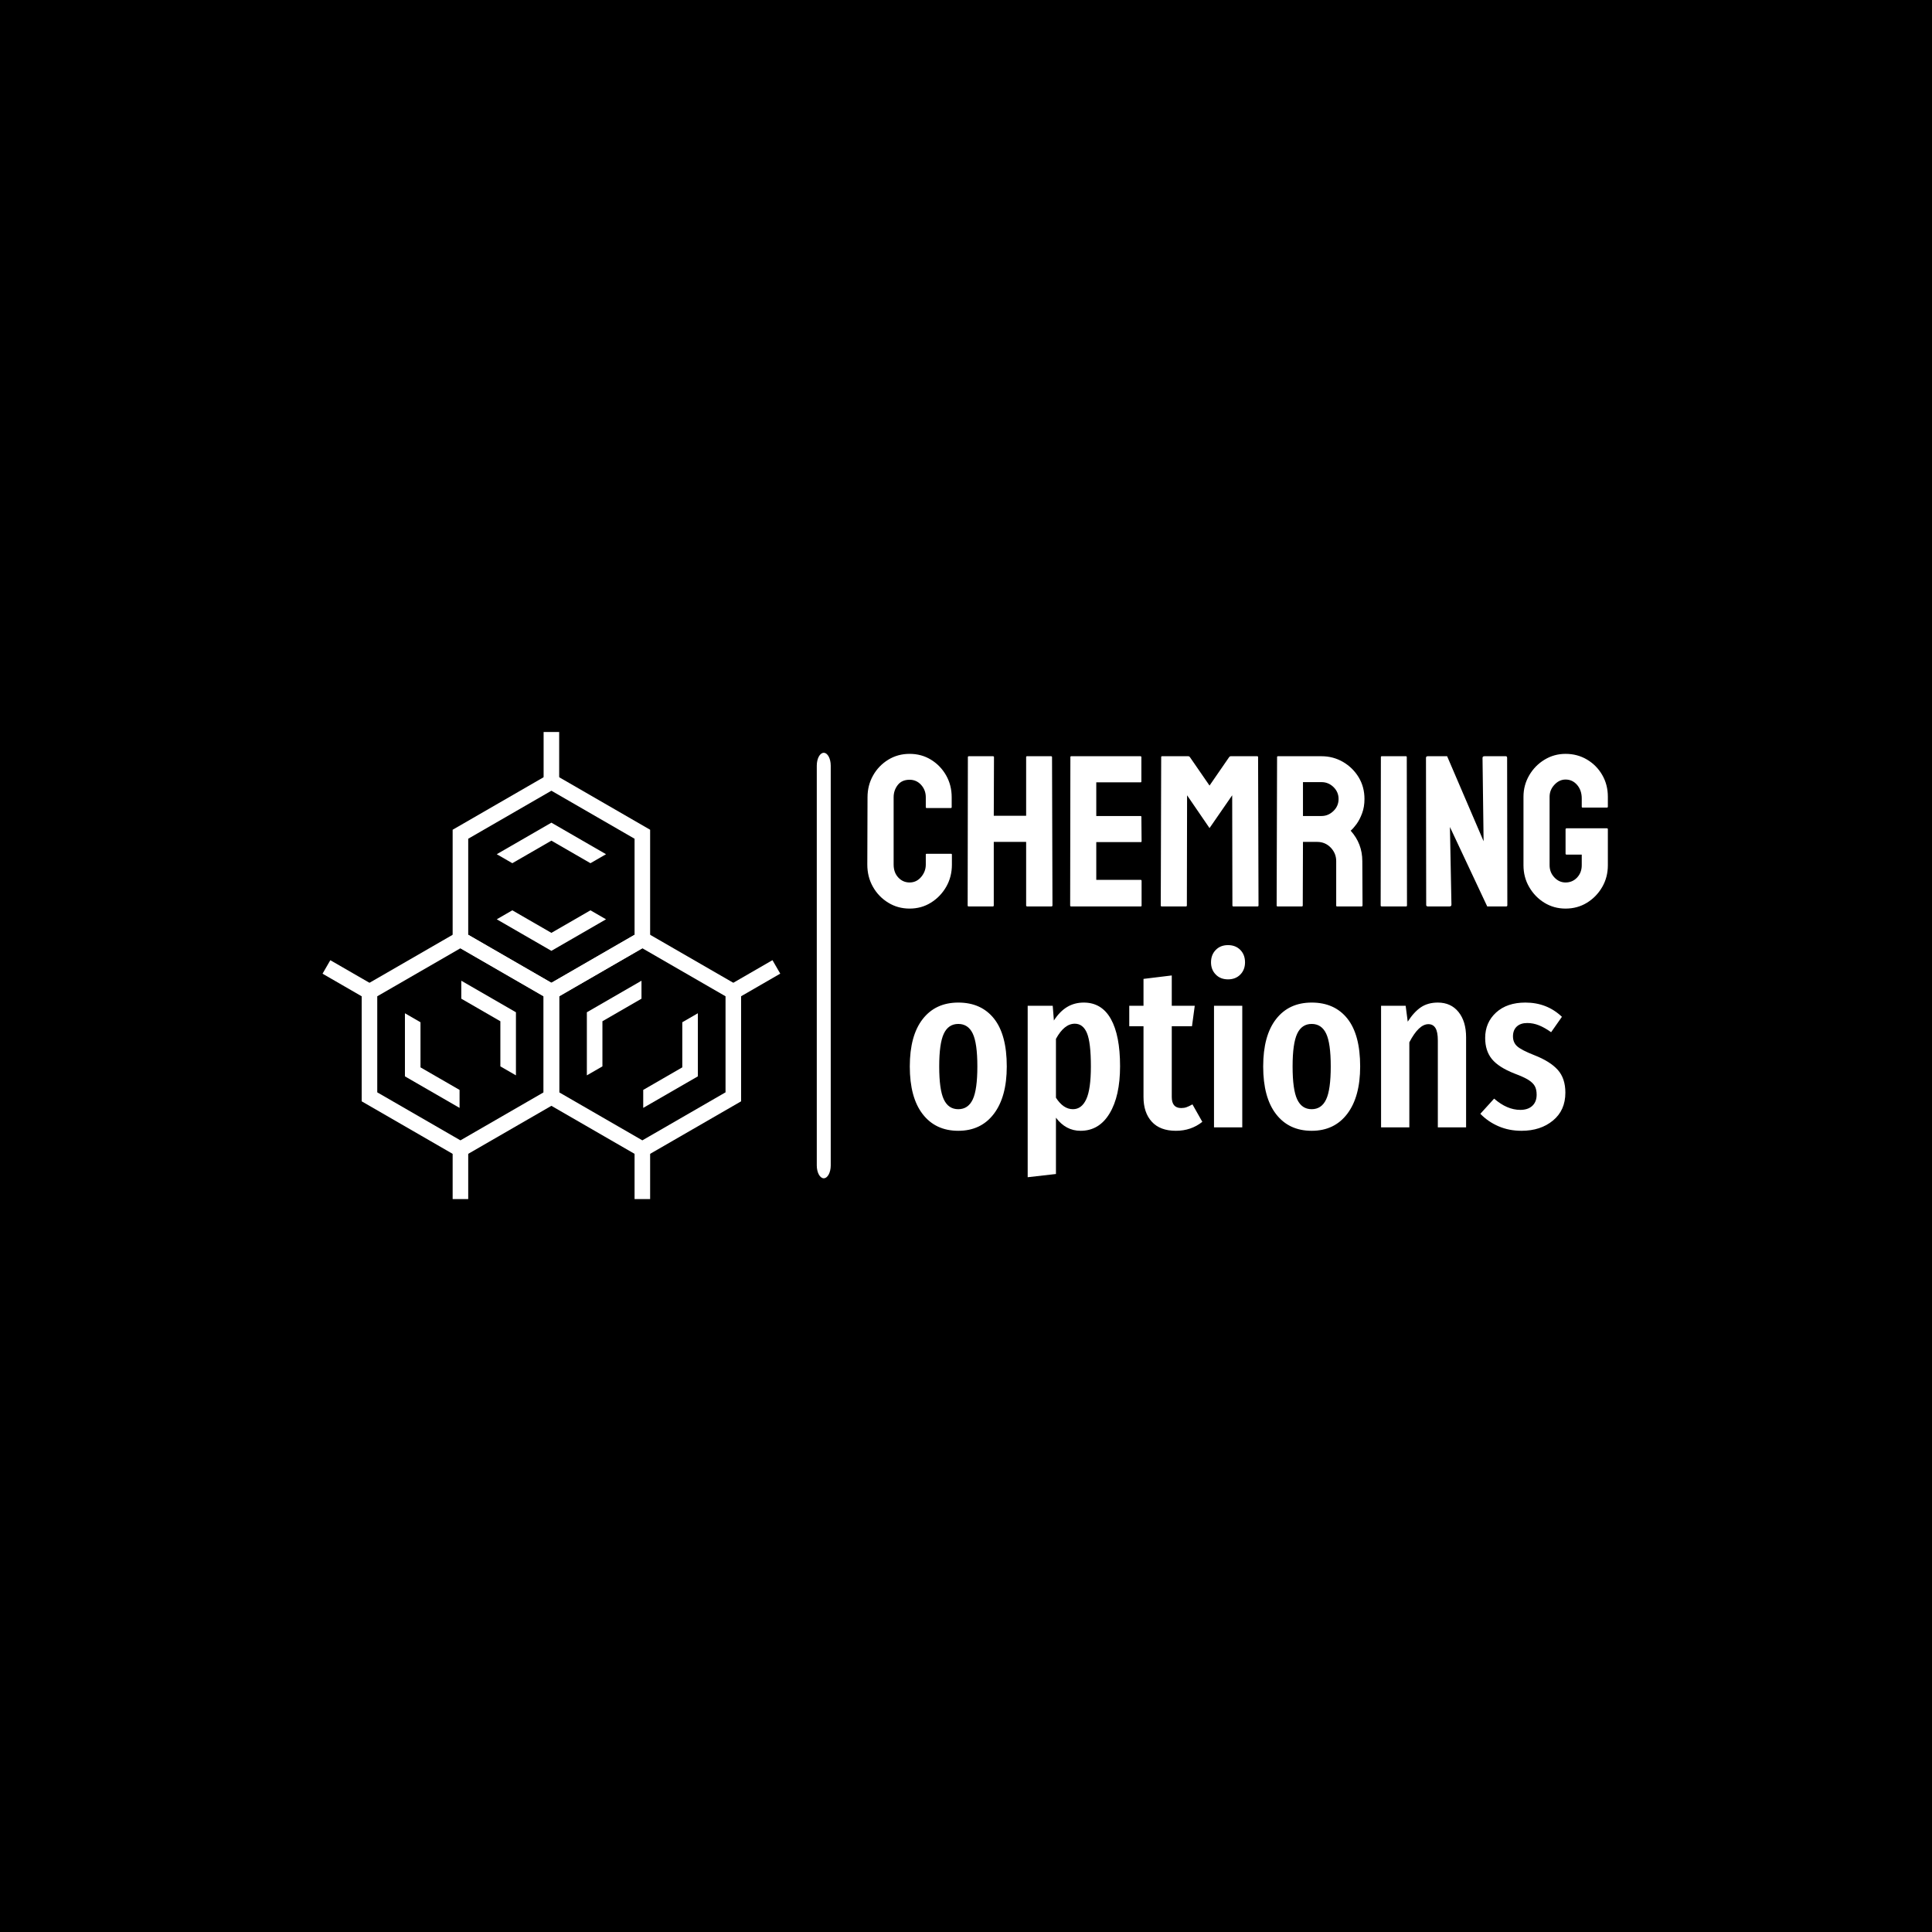
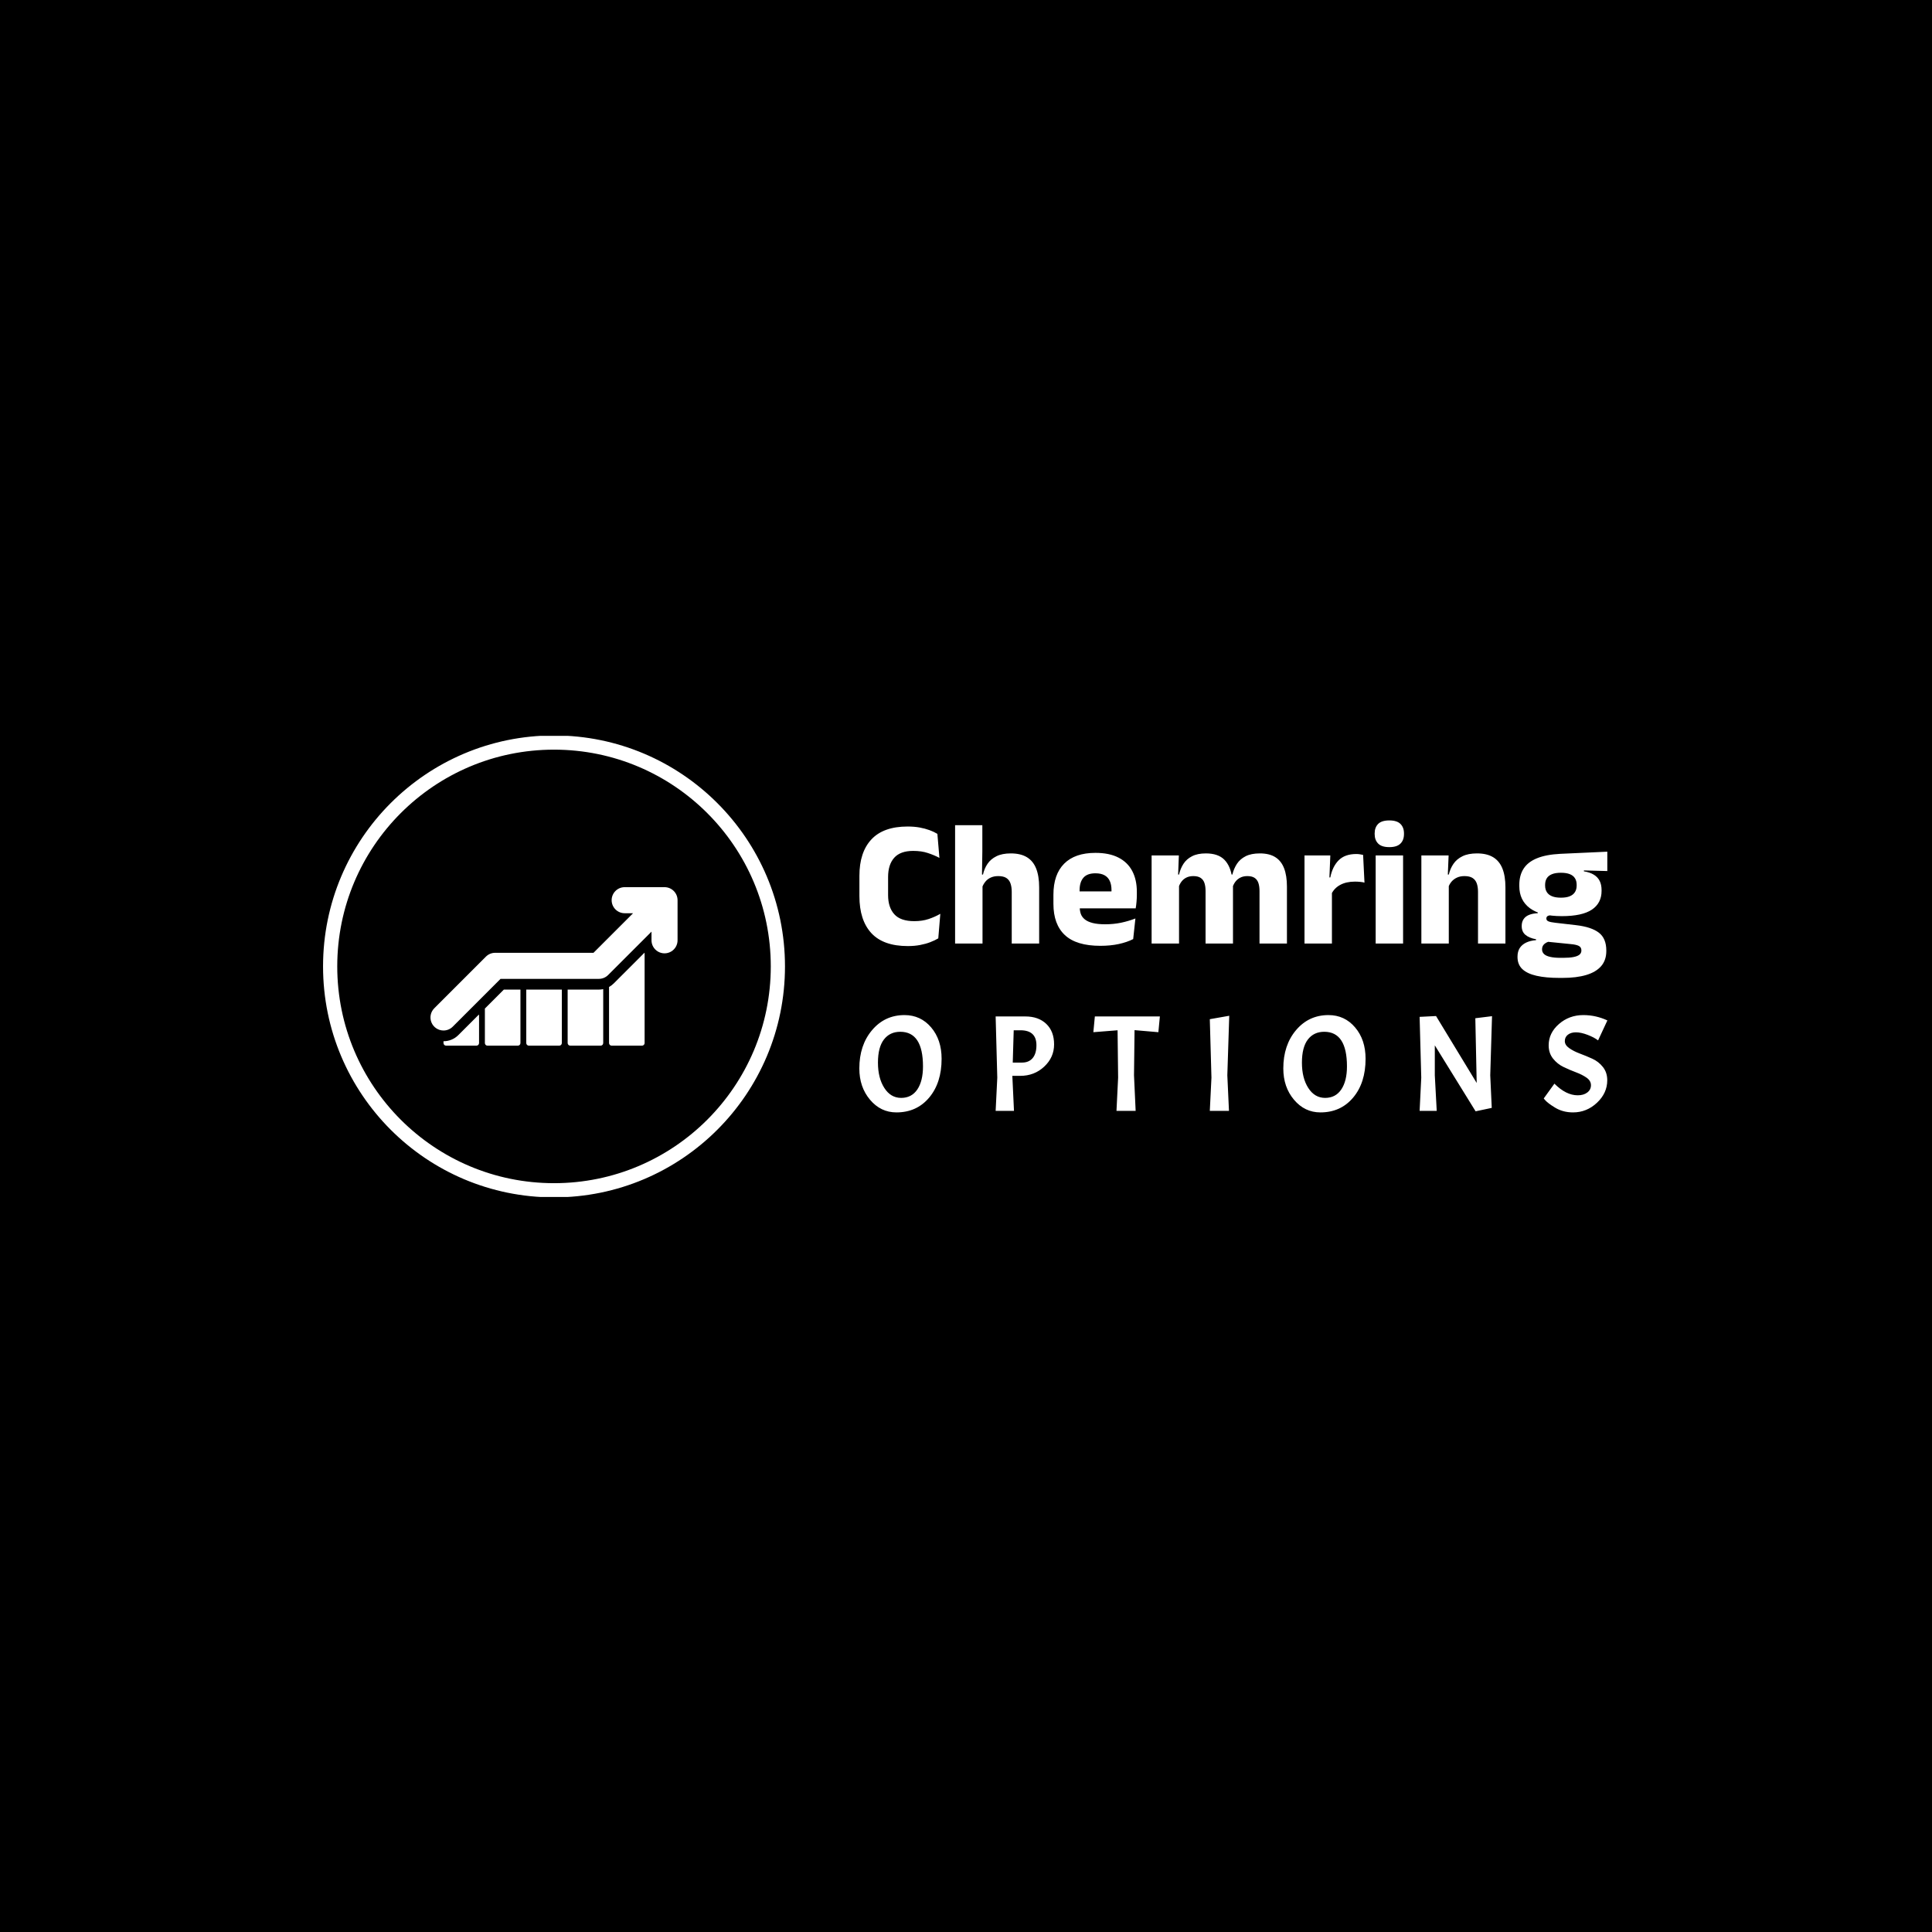
<svg xmlns="http://www.w3.org/2000/svg" version="1.1" width="1500" height="1500" viewBox="0 0 1500 1500">
  <rect width="1500" height="1500" fill="#000000" />
-   <g transform="matrix(0.6666667,0,0,0.6666667,249.3939,567.972)">
-     <svg viewBox="0 0 396 144" data-background-color="#ffffff" preserveAspectRatio="xMidYMid meet" height="545" width="1500">
-       <g id="tight-bounds" transform="matrix(1,0,0,1,0.24,0.1431921)">
-         <svg viewBox="0 0 395.52 143.714" height="143.714" width="395.52">
+   <g transform="matrix(0.6666667,0,0,0.6666667,249.3939,571.3214)">
+     <svg viewBox="0 0 396 142" data-background-color="#ffffff" preserveAspectRatio="xMidYMid meet" height="537" width="1500">
+       <g id="tight-bounds" transform="matrix(1,0,0,1,0.24,-0.1274737)">
+         <svg viewBox="0 0 395.52 142.255" height="142.255" width="395.52">
          <g>
-             <svg viewBox="0 0 686.417 249.412" height="143.714" width="395.52">
-               <g>
-                 <rect width="7.452" height="227.214" x="263.938" y="11.099" fill="#ffffff" opacity="1" stroke-width="0" stroke="transparent" fill-opacity="1" class="rect-yte-0" data-fill-palette-color="primary" rx="1%" id="yte-0" data-palette-color="#152232" />
-               </g>
-               <g transform="matrix(1,0,0,1,290.8972,11.66443)">
-                 <svg viewBox="0 0 395.52 226.083" height="226.083" width="395.52">
+             <svg viewBox="0 0 679.072 244.239" height="142.255" width="395.52">
+               <g transform="matrix(1,0,0,1,283.5524,44.92966)">
+                 <svg viewBox="0 0 395.52 154.379" height="154.379" width="395.52">
                  <g id="textblocktransform">
-                     <svg viewBox="0 0 395.52 226.083" height="226.083" width="395.52" id="textblock">
+                     <svg viewBox="0 0 395.52 154.379" height="154.379" width="395.52" id="textblock">
                      <g>
-                         <svg viewBox="0 0 395.52 82.63" height="82.63" width="395.52">
+                         <svg viewBox="0 0 395.52 83.265" height="83.265" width="395.52">
                          <g transform="matrix(1,0,0,1,0,0)">
-                             <svg width="395.52" viewBox="1.4 -35.35 171.58 35.85" height="82.63" data-palette-color="#152232">
-                               <path d="M11.2 0.5L11.2 0.5Q8.45 0.5 6.23-0.88 4-2.25 2.7-4.55 1.4-6.85 1.4-9.7L1.4-9.7 1.45-25.3Q1.45-28.05 2.73-30.33 4-32.6 6.23-33.98 8.45-35.35 11.2-35.35L11.2-35.35Q13.95-35.35 16.15-34 18.35-32.65 19.65-30.38 20.95-28.1 20.95-25.3L20.95-25.3 20.95-23Q20.95-22.8 20.75-22.8L20.75-22.8 15.15-22.8Q14.95-22.8 14.95-23L14.95-23 14.95-25.3Q14.95-26.95 13.88-28.15 12.8-29.35 11.2-29.35L11.2-29.35Q9.4-29.35 8.45-28.13 7.5-26.9 7.5-25.3L7.5-25.3 7.5-9.7Q7.5-7.85 8.58-6.7 9.65-5.55 11.2-5.55L11.2-5.55Q12.8-5.55 13.88-6.83 14.95-8.1 14.95-9.7L14.95-9.7 14.95-12Q14.95-12.2 15.15-12.2L15.15-12.2 20.8-12.2Q21-12.2 21-12L21-12 21-9.7Q21-6.85 19.68-4.55 18.35-2.25 16.15-0.88 13.95 0.5 11.2 0.5ZM30.5 0L24.85 0Q24.65 0 24.65-0.25L24.65-0.25 24.7-34.6Q24.7-34.8 24.95-34.8L24.95-34.8 30.5-34.8Q30.75-34.8 30.75-34.6L30.75-34.6 30.7-21 38.2-21 38.2-34.6Q38.2-34.8 38.4-34.8L38.4-34.8 43.95-34.8Q44.2-34.8 44.2-34.6L44.2-34.6 44.3-0.25Q44.3 0 44.05 0L44.05 0 38.45 0Q38.2 0 38.2-0.25L38.2-0.25 38.2-14.95 30.7-14.95 30.7-0.25Q30.7 0 30.5 0L30.5 0ZM64.75 0L48.6 0Q48.4 0 48.4-0.25L48.4-0.25 48.45-34.6Q48.45-34.8 48.65-34.8L48.65-34.8 64.7-34.8Q64.9-34.8 64.9-34.55L64.9-34.55 64.9-28.95Q64.9-28.75 64.7-28.75L64.7-28.75 54.45-28.75 54.45-20.95 64.7-20.95Q64.9-20.95 64.9-20.75L64.9-20.75 64.95-15.1Q64.95-14.9 64.75-14.9L64.75-14.9 54.45-14.9 54.45-6.15 64.75-6.15Q64.95-6.15 64.95-5.9L64.95-5.9 64.95-0.2Q64.95 0 64.75 0L64.75 0ZM75.24 0L69.59 0Q69.39 0 69.39-0.25L69.39-0.25 69.49-34.6Q69.49-34.8 69.69-34.8L69.69-34.8 75.79-34.8Q75.99-34.8 76.14-34.6L76.14-34.6 80.69-28 85.24-34.6Q85.39-34.8 85.59-34.8L85.59-34.8 91.74-34.8Q91.94-34.8 91.94-34.6L91.94-34.6 92.04-0.25Q92.04 0 91.84 0L91.84 0 86.19 0Q85.99 0 85.99-0.25L85.99-0.25 85.94-25.75 80.69-18.15 75.49-25.75 75.44-0.25Q75.44 0 75.24 0L75.24 0ZM102.09 0L96.44 0Q96.24 0 96.24-0.25L96.24-0.25 96.34-34.6Q96.34-34.8 96.54-34.8L96.54-34.8 106.64-34.8Q109.34-34.8 111.62-33.48 113.89-32.15 115.24-29.93 116.59-27.7 116.59-24.9L116.59-24.9Q116.59-23.05 116.04-21.58 115.49-20.1 114.74-19.07 113.99-18.05 113.39-17.55L113.39-17.55Q116.09-14.55 116.09-10.5L116.09-10.5 116.14-0.25Q116.14 0 115.89 0L115.89 0 110.24 0Q110.04 0 110.04-0.15L110.04-0.15 110.04-10.5Q110.04-12.3 108.77-13.63 107.49-14.95 105.64-14.95L105.64-14.95 102.34-14.95 102.29-0.25Q102.29 0 102.09 0L102.09 0ZM102.34-28.8L102.34-20.95 106.64-20.95Q108.19-20.95 109.39-22.1 110.59-23.25 110.59-24.9L110.59-24.9Q110.59-26.5 109.42-27.65 108.24-28.8 106.64-28.8L106.64-28.8 102.34-28.8ZM126.24 0L120.59 0Q120.34 0 120.34-0.25L120.34-0.25 120.39-34.6Q120.39-34.8 120.59-34.8L120.59-34.8 126.19-34.8Q126.39-34.8 126.39-34.6L126.39-34.6 126.44-0.25Q126.44 0 126.24 0L126.24 0ZM136.28 0L131.28 0Q130.89 0 130.89-0.35L130.89-0.35 130.84-34.4Q130.84-34.8 131.24-34.8L131.24-34.8 135.74-34.8 144.19-15.1 143.94-34.4Q143.94-34.8 144.39-34.8L144.39-34.8 149.34-34.8Q149.64-34.8 149.64-34.4L149.64-34.4 149.69-0.3Q149.69 0 149.44 0L149.44 0 145.03 0 136.39-18.4 136.74-0.4Q136.74 0 136.28 0L136.28 0ZM163.18 0.5L163.18 0.5Q160.48 0.5 158.28-0.85 156.08-2.2 154.76-4.48 153.43-6.75 153.43-9.55L153.43-9.55 153.43-25.4Q153.43-28.1 154.76-30.38 156.08-32.65 158.31-34 160.53-35.35 163.18-35.35L163.18-35.35Q165.93-35.35 168.16-34.02 170.38-32.7 171.68-30.45 172.98-28.2 172.98-25.4L172.98-25.4 172.98-23.1Q172.98-22.9 172.73-22.9L172.73-22.9 167.13-22.9Q166.93-22.9 166.93-23.1L166.93-23.1 166.93-25Q166.93-26.9 165.86-28.15 164.78-29.4 163.18-29.4L163.18-29.4Q161.73-29.4 160.61-28.2 159.48-27 159.48-25.4L159.48-25.4 159.48-9.55Q159.48-7.9 160.58-6.73 161.68-5.55 163.18-5.55L163.18-5.55Q164.78-5.55 165.86-6.7 166.93-7.85 166.93-9.55L166.93-9.55 166.93-12 163.43-12Q163.18-12 163.18-12.25L163.18-12.25 163.18-17.85Q163.18-18.1 163.43-18.1L163.43-18.1 172.78-18.1Q172.98-18.1 172.98-17.85L172.98-17.85 172.98-9.55Q172.98-6.75 171.66-4.48 170.33-2.2 168.13-0.85 165.93 0.5 163.18 0.5Z" opacity="1" transform="matrix(1,0,0,1,0,0)" fill="#ffffff" class="wordmark-text-0" data-fill-palette-color="primary" id="text-0" />
+                             <svg width="395.52" viewBox="1.93 -34.35 208.63 43.93" height="83.265" data-palette-color="#fe5b25">
+                               <g class="wordmark-text-0" data-fill-palette-color="primary" id="text-0">
+                                 <path d="M15.43 0.7L15.43 0.7Q8.6 0.7 5.26-2.91 1.93-6.53 1.93-13.23L1.93-13.23 1.93-18.9Q1.93-25.48 5.28-29.06 8.63-32.65 15.38-32.65L15.38-32.65Q17.18-32.65 18.7-32.38 20.23-32.1 21.48-31.64 22.73-31.18 23.68-30.6L23.68-30.6 24.25-23.9Q22.78-24.68 21.01-25.26 19.25-25.85 16.93-25.85L16.93-25.85Q13.35-25.85 11.64-23.94 9.93-22.03 9.93-18.57L9.93-18.57 9.93-13.53Q9.93-10.1 11.66-8.18 13.4-6.25 17.23-6.25L17.23-6.25Q19.48-6.25 21.25-6.85 23.03-7.45 24.5-8.3L24.5-8.3 23.93-1.45Q22.98-0.88 21.7-0.39 20.43 0.1 18.86 0.4 17.3 0.7 15.43 0.7ZM52.07-15.68L52.07 0 44.42 0 44.42-14.45Q44.42-15.8 44.07-16.79 43.72-17.78 42.91-18.3 42.1-18.82 40.65-18.82L40.65-18.82Q39.47-18.82 38.57-18.41 37.67-18 37.09-17.29 36.5-16.57 36.17-15.68L36.17-15.68 34.62-19.25 36.4-19.25Q36.77-20.93 37.67-22.25 38.57-23.58 40.16-24.36 41.75-25.15 44.15-25.15L44.15-25.15Q46.9-25.15 48.65-24.09 50.4-23.03 51.23-20.93 52.07-18.82 52.07-15.68L52.07-15.68ZM36.27-16.98L36.27 0 28.62 0 28.62-33.02 36.22-33.02 36.22-25.68 36.1-17.57 36.27-16.98ZM69.15 0.63L69.15 0.63Q62.45 0.63 59.25-2.36 56.05-5.35 56.05-11.08L56.05-11.08 56.05-13.63Q56.05-19.28 59.05-22.29 62.05-25.3 67.77-25.3L67.77-25.3Q71.62-25.3 74.18-23.99 76.75-22.68 78.03-20.25 79.32-17.82 79.32-14.43L79.32-14.43 79.32-13.6Q79.32-12.65 79.23-11.66 79.15-10.68 79-9.83L79-9.83 72.1-9.83Q72.2-11.28 72.22-12.56 72.25-13.85 72.25-14.9L72.25-14.9Q72.25-16.43 71.77-17.46 71.3-18.5 70.31-19.05 69.32-19.6 67.77-19.6L67.77-19.6Q65.47-19.6 64.41-18.36 63.35-17.13 63.35-14.85L63.35-14.85 63.35-12.6 63.4-11.78 63.4-10.03Q63.4-9.08 63.71-8.22 64.02-7.38 64.81-6.74 65.6-6.1 66.98-5.74 68.37-5.38 70.52-5.38L70.52-5.38Q72.8-5.38 74.9-5.81 77-6.25 78.92-7L78.92-7 78.3-1.25Q76.6-0.38 74.27 0.13 71.95 0.63 69.15 0.63ZM77.45-14.55L77.45-9.83 60.1-9.83 60.1-14.55 77.45-14.55ZM121.19-15.88L121.19 0 113.54 0 113.54-14.65Q113.54-15.95 113.23-16.89 112.92-17.82 112.18-18.32 111.44-18.82 110.14-18.82L110.14-18.82Q109.04-18.82 108.22-18.41 107.39-18 106.84-17.29 106.29-16.57 106.02-15.68L106.02-15.68 105.29-19.25 105.97-19.25Q106.37-20.9 107.24-22.24 108.12-23.58 109.67-24.36 111.22-25.15 113.64-25.15L113.64-25.15Q116.27-25.15 117.93-24.11 119.59-23.08 120.39-21.01 121.19-18.95 121.19-15.88L121.19-15.88ZM91.09-17.7L91.09 0 83.44 0 83.44-24.58 91.04-24.58 90.79-17.95 91.09-17.7ZM106.14-15.75L106.14 0 98.49 0 98.49-14.65Q98.49-15.95 98.18-16.89 97.87-17.82 97.12-18.32 96.37-18.82 95.09-18.82L95.09-18.82Q93.97-18.82 93.14-18.41 92.32-18 91.78-17.29 91.24-16.57 90.97-15.68L90.97-15.68 89.79-19.25 91.09-19.25Q91.47-20.93 92.33-22.25 93.19-23.58 94.72-24.36 96.24-25.15 98.57-25.15L98.57-25.15Q101.99-25.15 103.73-23.39 105.47-21.63 105.92-18.28L105.92-18.28Q105.99-17.78 106.07-17.05 106.14-16.32 106.14-15.75L106.14-15.75ZM133.59-13.8L133.59-13.8 131.49-18.45 133.29-18.45Q133.89-21.5 135.63-23.24 137.37-24.98 140.54-24.98L140.54-24.98Q141.09-24.98 141.55-24.9 142.02-24.83 142.44-24.73L142.44-24.73 142.82-17Q142.29-17.15 141.59-17.21 140.89-17.28 140.17-17.28L140.17-17.28Q137.72-17.28 136.04-16.36 134.37-15.45 133.59-13.8ZM133.74-16.63L133.74 0 126.09 0 126.09-24.58 133.29-24.58 132.97-16.73 133.74-16.63ZM153.59-24.58L153.59 0 145.94 0 145.94-24.58 153.59-24.58ZM149.76-26.9L149.76-26.9Q147.61-26.9 146.64-27.89 145.66-28.88 145.66-30.55L145.66-30.55 145.66-30.73Q145.66-32.4 146.64-33.38 147.61-34.35 149.76-34.35L149.76-34.35Q151.86-34.35 152.85-33.38 153.84-32.4 153.84-30.73L153.84-30.73 153.84-30.55Q153.84-28.85 152.85-27.88 151.86-26.9 149.76-26.9ZM182.14-15.68L182.14 0 174.49 0 174.49-14.45Q174.49-15.8 174.14-16.79 173.79-17.78 172.96-18.3 172.14-18.82 170.71-18.82L170.71-18.82Q169.54-18.82 168.64-18.41 167.74-18 167.12-17.29 166.51-16.57 166.21-15.68L166.21-15.68 165.04-19.25 166.34-19.25Q166.74-20.93 167.65-22.25 168.56-23.58 170.16-24.36 171.76-25.15 174.21-25.15L174.21-25.15Q176.96-25.15 178.71-24.09 180.46-23.03 181.3-20.93 182.14-18.82 182.14-15.68L182.14-15.68ZM166.34-17.7L166.34 0 158.69 0 158.69-24.58 166.29-24.58 166.04-18.43 166.34-17.7ZM197.88-7.65L197.88-7.65Q191.96-7.65 188.98-9.85 186.01-12.05 186.01-16.03L186.01-16.03 186.01-16.35Q186.01-19.05 187.22-20.91 188.43-22.78 190.96-23.8 193.48-24.83 197.43-25.03L197.43-25.03 210.56-25.63 210.56-20.23 204.03-20.4 204.03-20.15Q205.71-19.88 206.8-19.21 207.88-18.55 208.42-17.49 208.96-16.43 208.96-14.88L208.96-14.88 208.96-14.7Q208.96-11.28 206.25-9.46 203.53-7.65 197.88-7.65ZM197.51 3.98L197.51 3.98 198.26 3.98Q200.06 3.98 201.17 3.75 202.28 3.53 202.81 3.08 203.33 2.63 203.33 1.95L203.33 1.95 203.33 1.9Q203.33 1.03 202.6 0.65 201.86 0.28 200.38 0.15L200.38 0.15 193.13-0.58 194.81-0.68Q194.06-0.55 193.52-0.25 192.98 0.05 192.67 0.5 192.36 0.95 192.36 1.6L192.36 1.6 192.36 1.65Q192.36 2.4 192.91 2.93 193.46 3.45 194.6 3.71 195.73 3.98 197.51 3.98ZM198.08 9.58L198.08 9.58 197.13 9.58Q193.43 9.58 190.82 8.99 188.21 8.4 186.86 7.13 185.51 5.85 185.51 3.75L185.51 3.75 185.51 3.65Q185.51 2.23 186.13 1.25 186.76 0.28 187.93-0.28 189.11-0.83 190.68-0.95L190.68-0.95 190.68-1.2Q188.76-1.55 187.72-2.43 186.68-3.3 186.68-4.88L186.68-4.88 186.68-4.9Q186.68-6.03 187.2-6.8 187.71-7.58 188.71-7.99 189.71-8.4 191.16-8.47L191.16-8.47 191.16-9.3 196.81-7.88 195.16-7.9Q194.28-7.9 193.92-7.68 193.56-7.45 193.56-7L193.56-7 193.56-6.98Q193.56-6.43 194.15-6.19 194.73-5.95 196.06-5.8L196.06-5.8 201.88-5.13Q206.13-4.63 208.21-3.03 210.28-1.43 210.28 1.93L210.28 1.93 210.28 2.08Q210.28 4.63 208.85 6.29 207.41 7.95 204.7 8.76 201.98 9.58 198.08 9.58ZM197.63-12.8L197.63-12.8Q199.11-12.8 200.07-13.19 201.03-13.58 201.52-14.34 202.01-15.1 202.01-16.18L202.01-16.18 202.01-16.4Q202.01-17.48 201.53-18.23 201.06-18.98 200.1-19.36 199.13-19.75 197.63-19.75L197.63-19.75 197.61-19.75Q196.08-19.75 195.11-19.35 194.13-18.95 193.67-18.2 193.21-17.45 193.21-16.38L193.21-16.38 193.21-16.18Q193.21-15.1 193.7-14.34 194.18-13.58 195.16-13.19 196.13-12.8 197.63-12.8Z" fill="#ffffff" data-fill-palette-color="primary" />
+                               </g>
                            </svg>
                          </g>
                        </svg>
                      </g>
-                       <g transform="matrix(1,0,0,1,22.70199,102.1376)">
-                         <svg viewBox="0 0 350.116 123.946" height="123.946" width="350.116">
+                       <g transform="matrix(1,0,0,1,0,102.9217)">
+                         <svg viewBox="0 0 395.52 51.458" height="51.458" width="395.52">
                          <g transform="matrix(1,0,0,1,0,0)">
-                             <svg width="350.116" viewBox="1.7 -39.65 142.64 50.5" height="123.946" data-palette-color="#fe5b25">
-                               <path d="M12.25-27.15Q17.25-27.15 20.03-23.65 22.8-20.15 22.8-13.25L22.8-13.25Q22.8-6.65 20-2.95 17.2 0.75 12.25 0.75L12.25 0.75Q7.3 0.75 4.5-2.88 1.7-6.5 1.7-13.25L1.7-13.25Q1.7-19.95 4.5-23.55 7.3-27.15 12.25-27.15L12.25-27.15ZM12.25-22.5Q10.1-22.5 9.1-20.38 8.1-18.25 8.1-13.25L8.1-13.25Q8.1-8.2 9.1-6.08 10.1-3.95 12.25-3.95L12.25-3.95Q14.4-3.95 15.4-6.08 16.4-8.2 16.4-13.25L16.4-13.25Q16.4-18.3 15.4-20.4 14.4-22.5 12.25-22.5L12.25-22.5ZM39.55-27.15Q43.45-27.15 45.45-23.58 47.45-20 47.45-13.3L47.45-13.3Q47.45-6.8 45.17-3.03 42.9 0.75 38.85 0.75L38.85 0.75Q35.65 0.75 33.5-2.1L33.5-2.1 33.5 10.15 27.35 10.85 27.35-26.45 32.8-26.45 33.05-23.25Q34.35-25.25 35.95-26.2 37.55-27.15 39.55-27.15L39.55-27.15ZM37.2-3.95Q39.1-3.95 40.1-6.13 41.1-8.3 41.1-13.25L41.1-13.25Q41.1-18.45 40.25-20.5 39.4-22.55 37.6-22.55L37.6-22.55Q35.3-22.55 33.5-19.25L33.5-19.25 33.5-6.45Q35.1-3.95 37.2-3.95L37.2-3.95ZM63.2-5L65.35-1.2Q62.9 0.75 59.6 0.75L59.6 0.75Q56.15 0.75 54.35-1.23 52.55-3.2 52.55-6.6L52.55-6.6 52.55-22 49.45-22 49.45-26.45 52.55-26.45 52.55-32.3 58.7-33.05 58.7-26.45 63.7-26.45 63.1-22 58.7-22 58.7-6.6Q58.7-4.2 60.75-4.2L60.75-4.2Q61.4-4.2 61.9-4.38 62.4-4.55 63.2-5L63.2-5ZM67.89-26.45L74.04-26.45 74.04 0 67.89 0 67.89-26.45ZM70.94-39.65Q72.59-39.65 73.62-38.6 74.64-37.55 74.64-35.9L74.64-35.9Q74.64-34.3 73.62-33.25 72.59-32.2 70.94-32.2L70.94-32.2Q69.29-32.2 68.27-33.25 67.24-34.3 67.24-35.9L67.24-35.9Q67.24-37.55 68.27-38.6 69.29-39.65 70.94-39.65L70.94-39.65ZM89.14-27.15Q94.14-27.15 96.92-23.65 99.69-20.15 99.69-13.25L99.69-13.25Q99.69-6.65 96.89-2.95 94.09 0.75 89.14 0.75L89.14 0.75Q84.19 0.75 81.39-2.88 78.59-6.5 78.59-13.25L78.59-13.25Q78.59-19.95 81.39-23.55 84.19-27.15 89.14-27.15L89.14-27.15ZM89.14-22.5Q86.99-22.5 85.99-20.38 84.99-18.25 84.99-13.25L84.99-13.25Q84.99-8.2 85.99-6.08 86.99-3.95 89.14-3.95L89.14-3.95Q91.29-3.95 92.29-6.08 93.29-8.2 93.29-13.25L93.29-13.25Q93.29-18.3 92.29-20.4 91.29-22.5 89.14-22.5L89.14-22.5ZM116.59-27.15Q119.44-27.15 121.09-25.1 122.74-23.05 122.74-19.6L122.74-19.6 122.74 0 116.59 0 116.59-18.9Q116.59-20.8 116.06-21.63 115.54-22.45 114.54-22.45L114.54-22.45Q112.44-22.45 110.39-18.5L110.39-18.5 110.39 0 104.24 0 104.24-26.45 109.59-26.45 110.04-23Q111.39-25.1 112.91-26.13 114.44-27.15 116.59-27.15L116.59-27.15ZM135.64-27.15Q140.34-27.15 143.59-24.05L143.59-24.05 141.24-20.7Q139.84-21.7 138.59-22.2 137.34-22.7 136.04-22.7L136.04-22.7Q134.59-22.7 133.76-21.93 132.94-21.15 132.94-19.8L132.94-19.8Q132.94-18.45 133.86-17.63 134.79-16.8 137.59-15.7L137.59-15.7Q141.04-14.35 142.69-12.5 144.34-10.65 144.34-7.55L144.34-7.55Q144.34-3.7 141.64-1.48 138.94 0.75 134.79 0.75L134.79 0.75Q132.09 0.75 129.81-0.23 127.54-1.2 125.84-2.95L125.84-2.95 128.84-6.25Q131.64-3.8 134.54-3.8L134.54-3.8Q136.19-3.8 137.14-4.67 138.09-5.55 138.09-7.1L138.09-7.1Q138.09-8.25 137.69-8.97 137.29-9.7 136.29-10.33 135.29-10.95 133.29-11.7L133.29-11.7Q129.84-13.05 128.36-14.85 126.89-16.65 126.89-19.45L126.89-19.45Q126.89-22.8 129.26-24.98 131.64-27.15 135.64-27.15L135.64-27.15Z" opacity="1" transform="matrix(1,0,0,1,0,0)" fill="#ffffff" class="slogan-text-1" data-fill-palette-color="secondary" id="text-1" />
+                             <svg width="395.52" viewBox="1.5 -35 273.25 35.55" height="51.458" data-palette-color="#6d2713">
+                               <path d="M18-35L18-35Q23.9-35 27.73-30.5 31.55-26 31.55-19.05L31.55-19.05Q31.55-10.25 27-4.85 22.45 0.55 15.05 0.55L15.05 0.55Q9.3 0.55 5.4-4.08 1.5-8.7 1.5-15.5L1.5-15.5Q1.5-24 6.15-29.5 10.8-35 18-35ZM24.75-16.25L24.75-16.25Q24.75-28.9 16.45-28.9L16.45-28.9Q12.65-28.9 10.48-26.08 8.3-23.25 8.3-17.63 8.3-12 10.63-8.38 12.95-4.75 16.78-4.75 20.6-4.75 22.68-7.83 24.75-10.9 24.75-16.25ZM51.29-34.5L62.14-34.5Q66.94-34.5 69.79-31.78 72.64-29.05 72.64-24.3 72.64-19.55 69.04-16.18 65.44-12.8 60.24-12.8L60.24-12.8 57.39-12.8 57.99 0 51.29 0 51.89-12.15 51.29-34.5ZM60.34-29.45L60.34-29.45 57.89-29.45 57.54-17.65 60.94-17.65Q63.44-17.65 64.82-19.3 66.19-20.95 66.19-24L66.19-24Q66.19-29.45 60.34-29.45ZM95.83-29.45L86.98-28.75 87.53-34.5 111.28-34.5 110.73-28.75 102.03-29.5 101.83-13 102.43 0 95.43 0 96.03-12.15 95.83-29.45ZM129.52-33.5L136.62-34.75 135.92-13 136.52 0 129.52 0 130.12-12.15 129.52-33.5ZM172.87-35L172.87-35Q178.77-35 182.59-30.5 186.42-26 186.42-19.05L186.42-19.05Q186.42-10.25 181.87-4.85 177.32 0.55 169.92 0.55L169.92 0.55Q164.17 0.55 160.27-4.08 156.37-8.7 156.37-15.5L156.37-15.5Q156.37-24 161.02-29.5 165.67-35 172.87-35ZM179.62-16.25L179.62-16.25Q179.62-28.9 171.32-28.9L171.32-28.9Q167.52-28.9 165.34-26.08 163.17-23.25 163.17-17.63 163.17-12 165.49-8.38 167.82-4.75 171.64-4.75 175.47-4.75 177.54-7.83 179.62-10.9 179.62-16.25ZM226.51-33.85L232.61-34.6 231.96-13 232.51-1.1 226.61 0.15 211.71-23.95 211.71-13 212.41 0 206.16 0 206.76-12.15 206.16-34.35 212.16-34.65 227.01-10.2 226.51-33.85ZM251.5-4.55L255.4-9.95Q259.65-5.7 263.9-5.7L263.9-5.7Q266.1-5.7 267.42-6.73 268.75-7.75 268.75-9.38 268.75-11 267.15-12.13 265.55-13.25 263.27-14.1 261-14.95 258.75-16.03 256.5-17.1 254.9-19.1 253.3-21.1 253.3-23.95L253.3-23.95Q253.3-28.45 257.05-31.73 260.8-35 265.95-35L265.95-35Q268.3-35 270.5-34.5 272.7-34 274.75-33.05L274.75-33.05 271.35-25.75Q269.95-26.85 267.52-27.78 265.1-28.7 263.27-28.7 261.45-28.7 260.32-27.83 259.2-26.95 259.2-25.5 259.2-24.05 260.8-22.93 262.4-21.8 264.67-20.95 266.95-20.1 269.22-19.07 271.5-18.05 273.1-16.05 274.7-14.05 274.7-11.2L274.7-11.2Q274.7-6.5 270.95-2.98 267.2 0.55 262.2 0.55L262.2 0.55Q258.45 0.55 255.55-1.25L255.55-1.25Q253-2.8 251.95-4L251.95-4 251.5-4.55Z" opacity="1" transform="matrix(1,0,0,1,0,0)" fill="#ffffff" class="slogan-text-1" data-fill-palette-color="secondary" id="text-1" />
                            </svg>
                          </g>
                        </svg>
                      </g>
                    </svg>
                  </g>
                </svg>
              </g>
              <g>
-                 <svg viewBox="0 0 244.431 249.412" height="249.412" width="244.431">
+                 <svg viewBox="0 0 244.239 244.239" height="244.239" width="244.239">
                  <g>
-                     <svg version="1.1" x="0" y="0" viewBox="1.998 0 196.006 200" enable-background="new 0 0 200 200" xml:space="preserve" height="249.412" width="244.431" class="icon-icon-0" data-fill-palette-color="accent" id="icon-0">
-                       <g fill="#fe5b25" data-fill-palette-color="accent">
-                         <g fill="#fe5b25" data-fill-palette-color="accent">
-                           <path fill="#ffffff" d="M100.001 115.093L57.715 90.681V41.852L100.001 17.439 142.283 41.852V90.681zM64.382 86.832L100.001 107.393 135.616 86.832V45.701L100.001 25.139 64.382 45.701z" data-fill-palette-color="accent" />
-                           <path fill="#ffffff" d="M61.049 182.561L18.763 158.149V109.318L61.049 84.909 103.335 109.318V158.149zM25.429 154.3L61.049 174.862 96.668 154.3V113.168L61.049 92.604 25.429 113.167z" data-fill-palette-color="accent" />
-                           <path fill="#ffffff" d="M138.95 182.561L96.668 158.149V109.32L138.95 84.908 181.238 109.317V158.148zM103.335 154.3L138.95 174.862 174.572 154.298V113.169L138.95 92.604 103.335 113.167z" data-fill-palette-color="accent" />
-                           <rect x="96.668" fill="#ffffff" width="6.667" height="21.29" data-fill-palette-color="accent" />
-                           <rect x="57.715" y="178.713" fill="#ffffff" width="6.667" height="21.287" data-fill-palette-color="accent" />
-                           <rect x="135.616" y="178.713" fill="#ffffff" width="6.667" height="21.287" data-fill-palette-color="accent" />
-                           <rect x="183.79" y="95.276" transform="matrix(0.5001 0.8659 -0.8659 0.5001 185.2563 -109.0928)" fill="#ffffff" width="6.666" height="21.288" data-fill-palette-color="accent" />
-                           <rect x="2.234" y="102.587" transform="matrix(0.8661 0.4999 -0.4999 0.8661 54.6796 7.7492)" fill="#ffffff" width="21.287" height="6.668" data-fill-palette-color="accent" />
-                         </g>
-                         <g fill="#fe5b25" data-fill-palette-color="accent">
-                           <polygon fill="#ffffff" points="76.604,80.202 83.271,76.352 100.001,86.01 116.728,76.354 123.395,80.203 100.001,93.71   " data-fill-palette-color="accent" />
-                           <polygon fill="#ffffff" points="76.604,52.33 100.001,38.823 123.395,52.33 116.728,56.178 100.001,46.522 83.271,56.178   " data-fill-palette-color="accent" />
-                           <polygon fill="#ffffff" points="78.149,143.18 78.149,123.86 61.419,114.201 61.419,106.505 84.816,120.012 84.816,147.028   " data-fill-palette-color="accent" />
-                           <polygon fill="#ffffff" points="37.281,147.457 37.281,120.437 43.948,124.288 43.948,143.608 60.678,153.267 60.678,160.964       " data-fill-palette-color="accent" />
-                           <polygon fill="#ffffff" points="115.187,120.012 138.582,106.502 138.582,114.201 121.854,123.86 121.854,143.18 115.187,147.028       " data-fill-palette-color="accent" />
-                           <polygon fill="#ffffff" points="139.323,153.264 156.054,143.605 156.054,124.288 162.72,120.437 162.72,147.454 139.323,160.961       " data-fill-palette-color="accent" />
-                         </g>
+                     <svg />
+                   </g>
+                   <g id="icon-0">
+                     <svg viewBox="0 0 244.239 244.239" height="244.239" width="244.239">
+                       <g>
+                         <path d="M0 122.119c0-67.445 54.675-122.119 122.119-122.119 67.445 0 122.119 54.675 122.12 122.119 0 67.445-54.675 122.119-122.12 122.12-67.445 0-122.119-54.675-122.119-122.12zM122.119 236.73c63.298 0 114.61-51.313 114.611-114.611 0-63.298-51.313-114.61-114.611-114.61-63.298 0-114.61 51.313-114.61 114.61 0 63.298 51.313 114.61 114.61 114.611z" data-fill-palette-color="accent" fill="#ffffff" stroke="transparent" />
+                       </g>
+                       <g transform="matrix(1,0,0,1,56.79588,80.21642)">
+                         <svg viewBox="0 0 130.647 83.806" height="83.806" width="130.647">
+                           <g>
+                             <svg version="1.1" x="0" y="0" viewBox="7.3 24.223 94.401 60.555" enable-background="new 0 0 109 109" xml:space="preserve" height="83.806" width="130.647" class="icon-dxe-0" data-fill-palette-color="accent" id="dxe-0">
+                               <path fill-rule="evenodd" clip-rule="evenodd" fill="#ffffff" d="M43.898 63.354H57.485V83.78A0.996 0.996 0 0 1 56.49 84.777H44.896A0.997 0.997 0 0 1 43.898 83.78zM28.087 70.601V83.781C28.087 84.332 28.533 84.778 29.083 84.778H40.677A0.996 0.996 0 0 0 41.673 83.781V63.403L41.67 63.354H35.333zM59.71 63.354V83.78C59.71 84.331 60.155 84.777 60.706 84.777H72.301C72.851 84.777 73.297 84.331 73.297 83.78V63.185A8 8 0 0 1 71.644 63.355zM75.522 62.357V83.78C75.522 84.331 75.967 84.777 76.518 84.777H88.113C88.663 84.777 89.109 84.331 89.109 83.78V49.582A1 1 0 0 0 89.056 49.267L77.318 61.004A8 8 0 0 1 75.522 62.357M12.279 83.085H12.275V83.78C12.275 84.331 12.721 84.777 13.272 84.777H24.867C25.417 84.777 25.863 84.331 25.863 83.78V73.241A1 1 0 0 0 25.798 72.89L17.953 80.735A7.98 7.98 0 0 1 12.279 83.085M96.721 24.223H81.496A4.978 4.978 0 1 0 81.496 34.18H84.705L69.583 49.3H32.009A4.97 4.97 0 0 0 28.49 50.758L8.759 70.488A4.977 4.977 0 0 0 12.279 78.985 4.96 4.96 0 0 0 15.8 77.527L34.071 59.255H71.644C72.964 59.255 74.23 58.732 75.165 57.797L91.744 41.218V44.426A4.979 4.979 0 1 0 101.7 44.426V29.201A4.98 4.98 0 0 0 96.721 24.223" data-fill-palette-color="accent" />
+                             </svg>
+                           </g>
+                         </svg>
                      </g>
                    </svg>
                  </g>
                </svg>
              </g>
            </svg>
          </g>
          <defs />
        </svg>
-         <rect width="395.52" height="143.714" fill="none" stroke="none" visibility="hidden" />
+         <rect width="395.52" height="142.255" fill="none" stroke="none" visibility="hidden" />
      </g>
    </svg>
  </g>
</svg>
